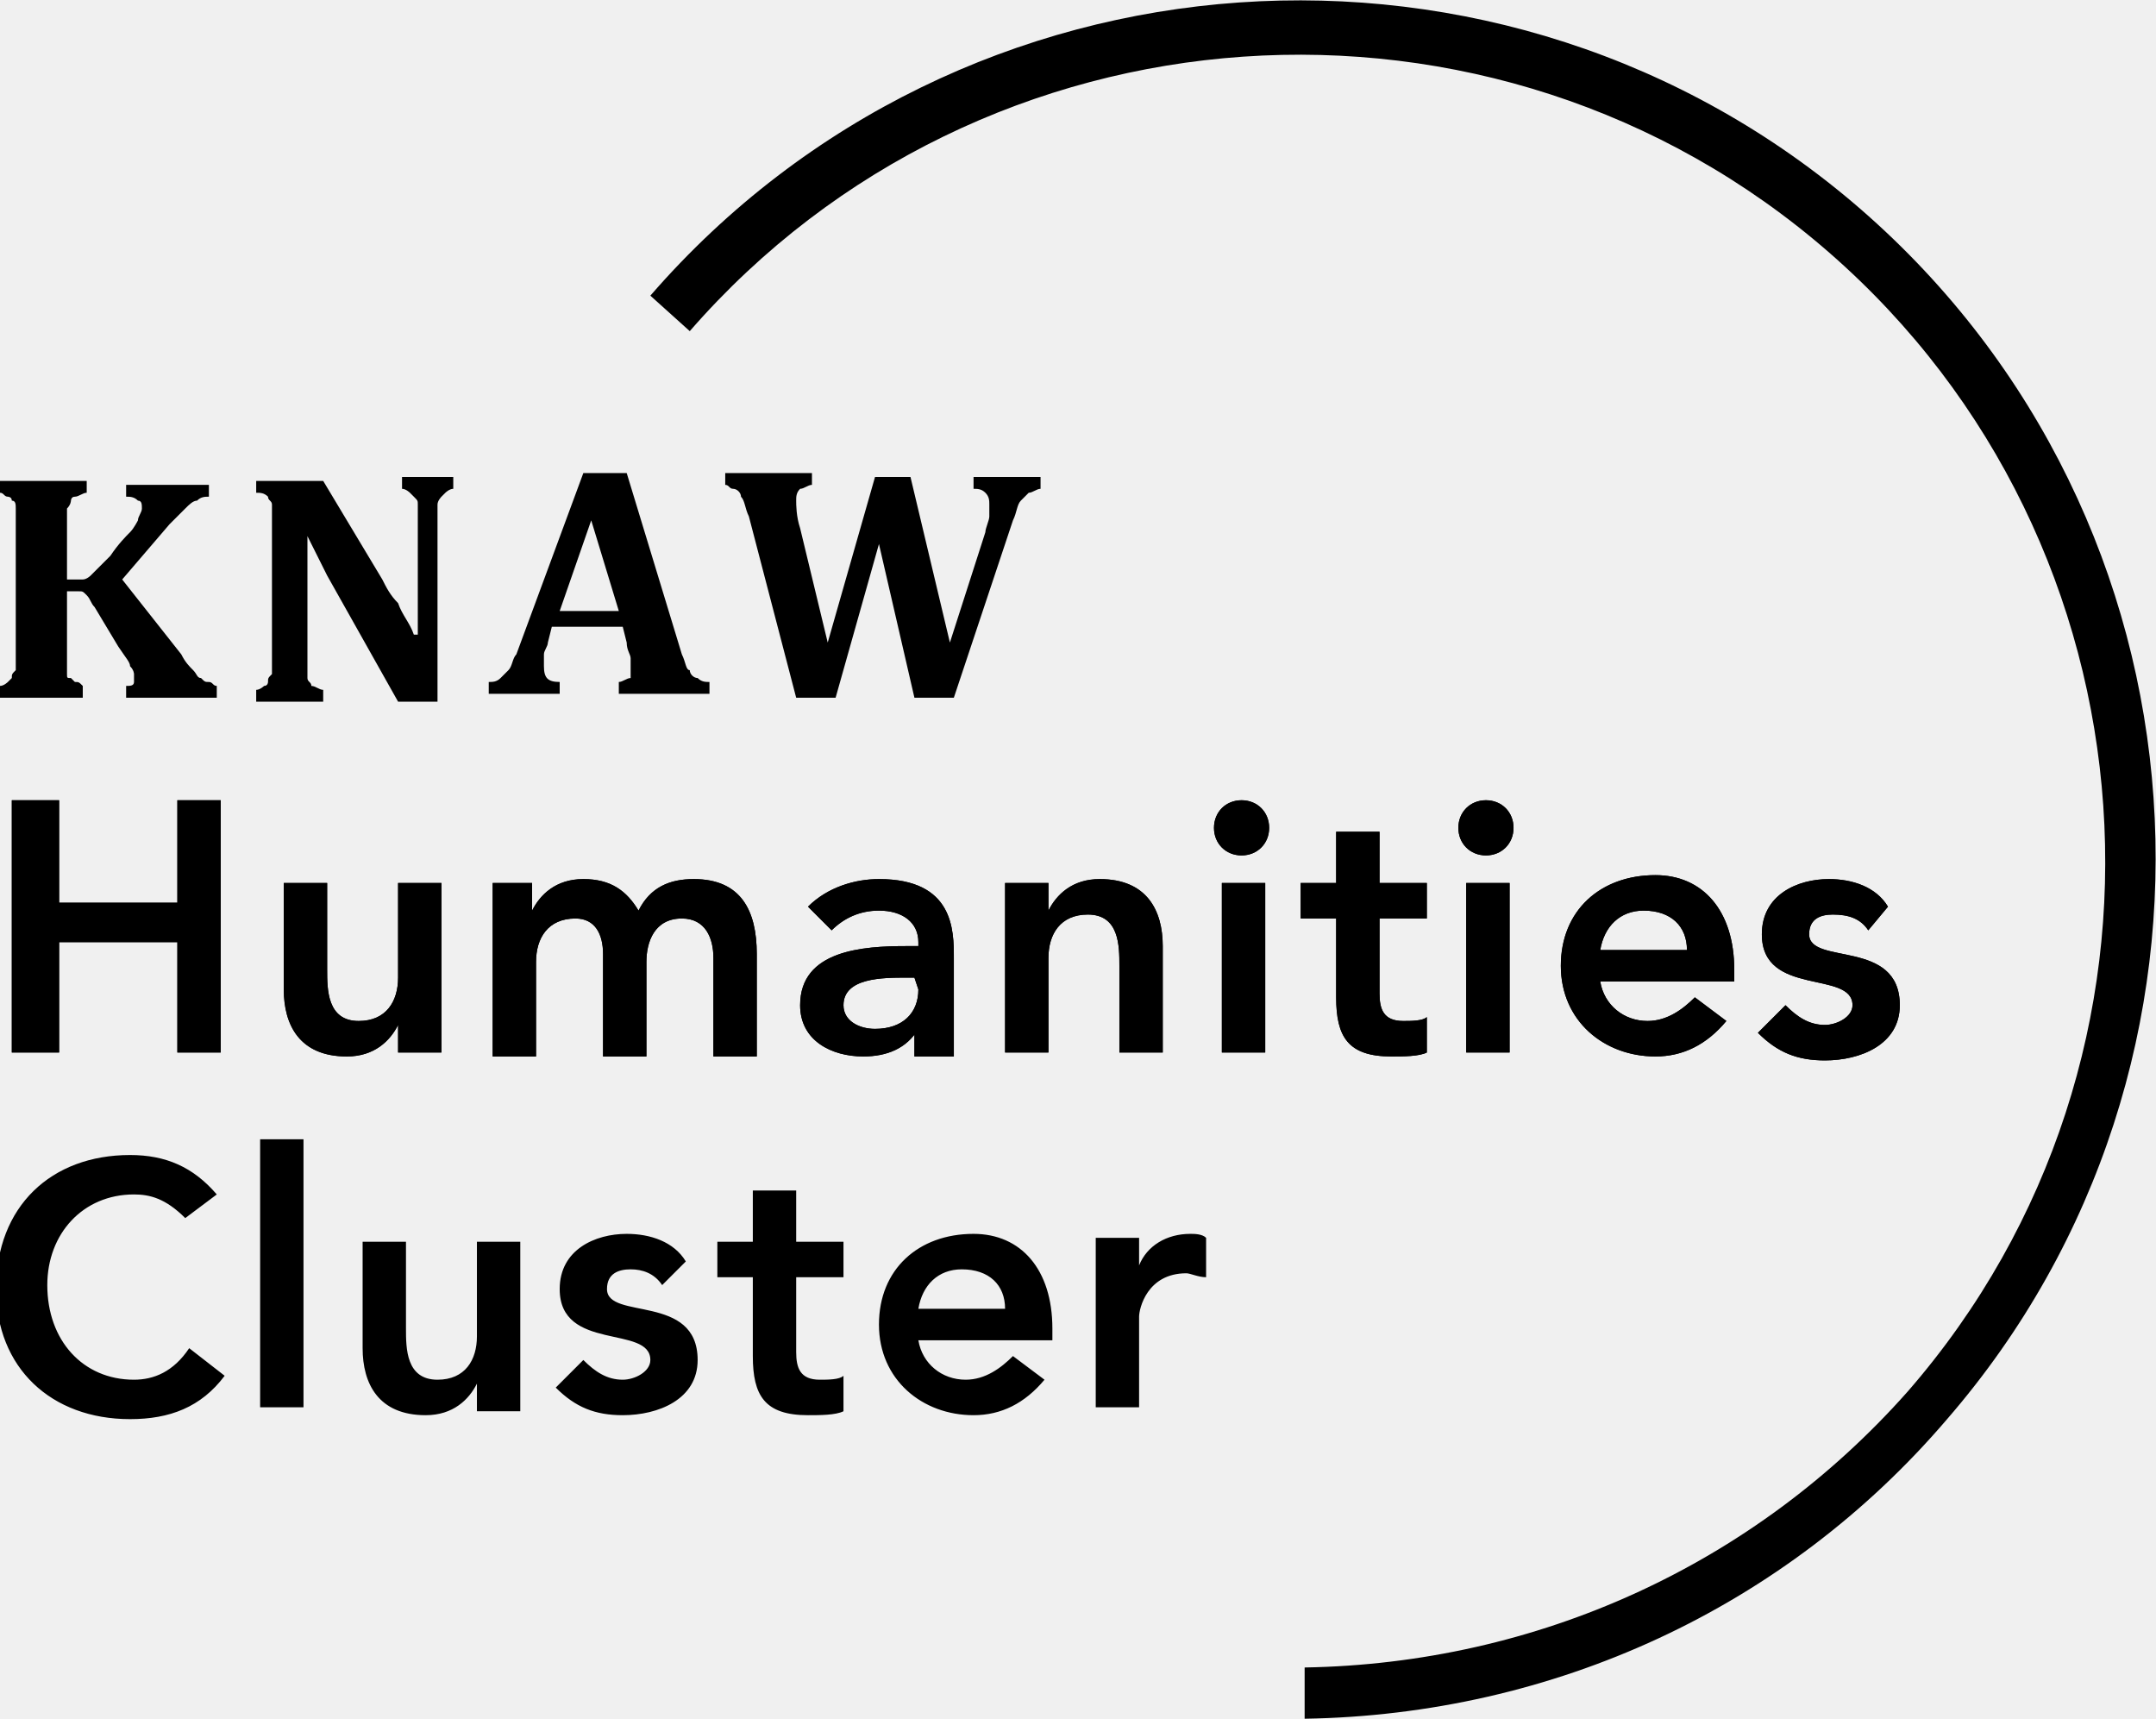
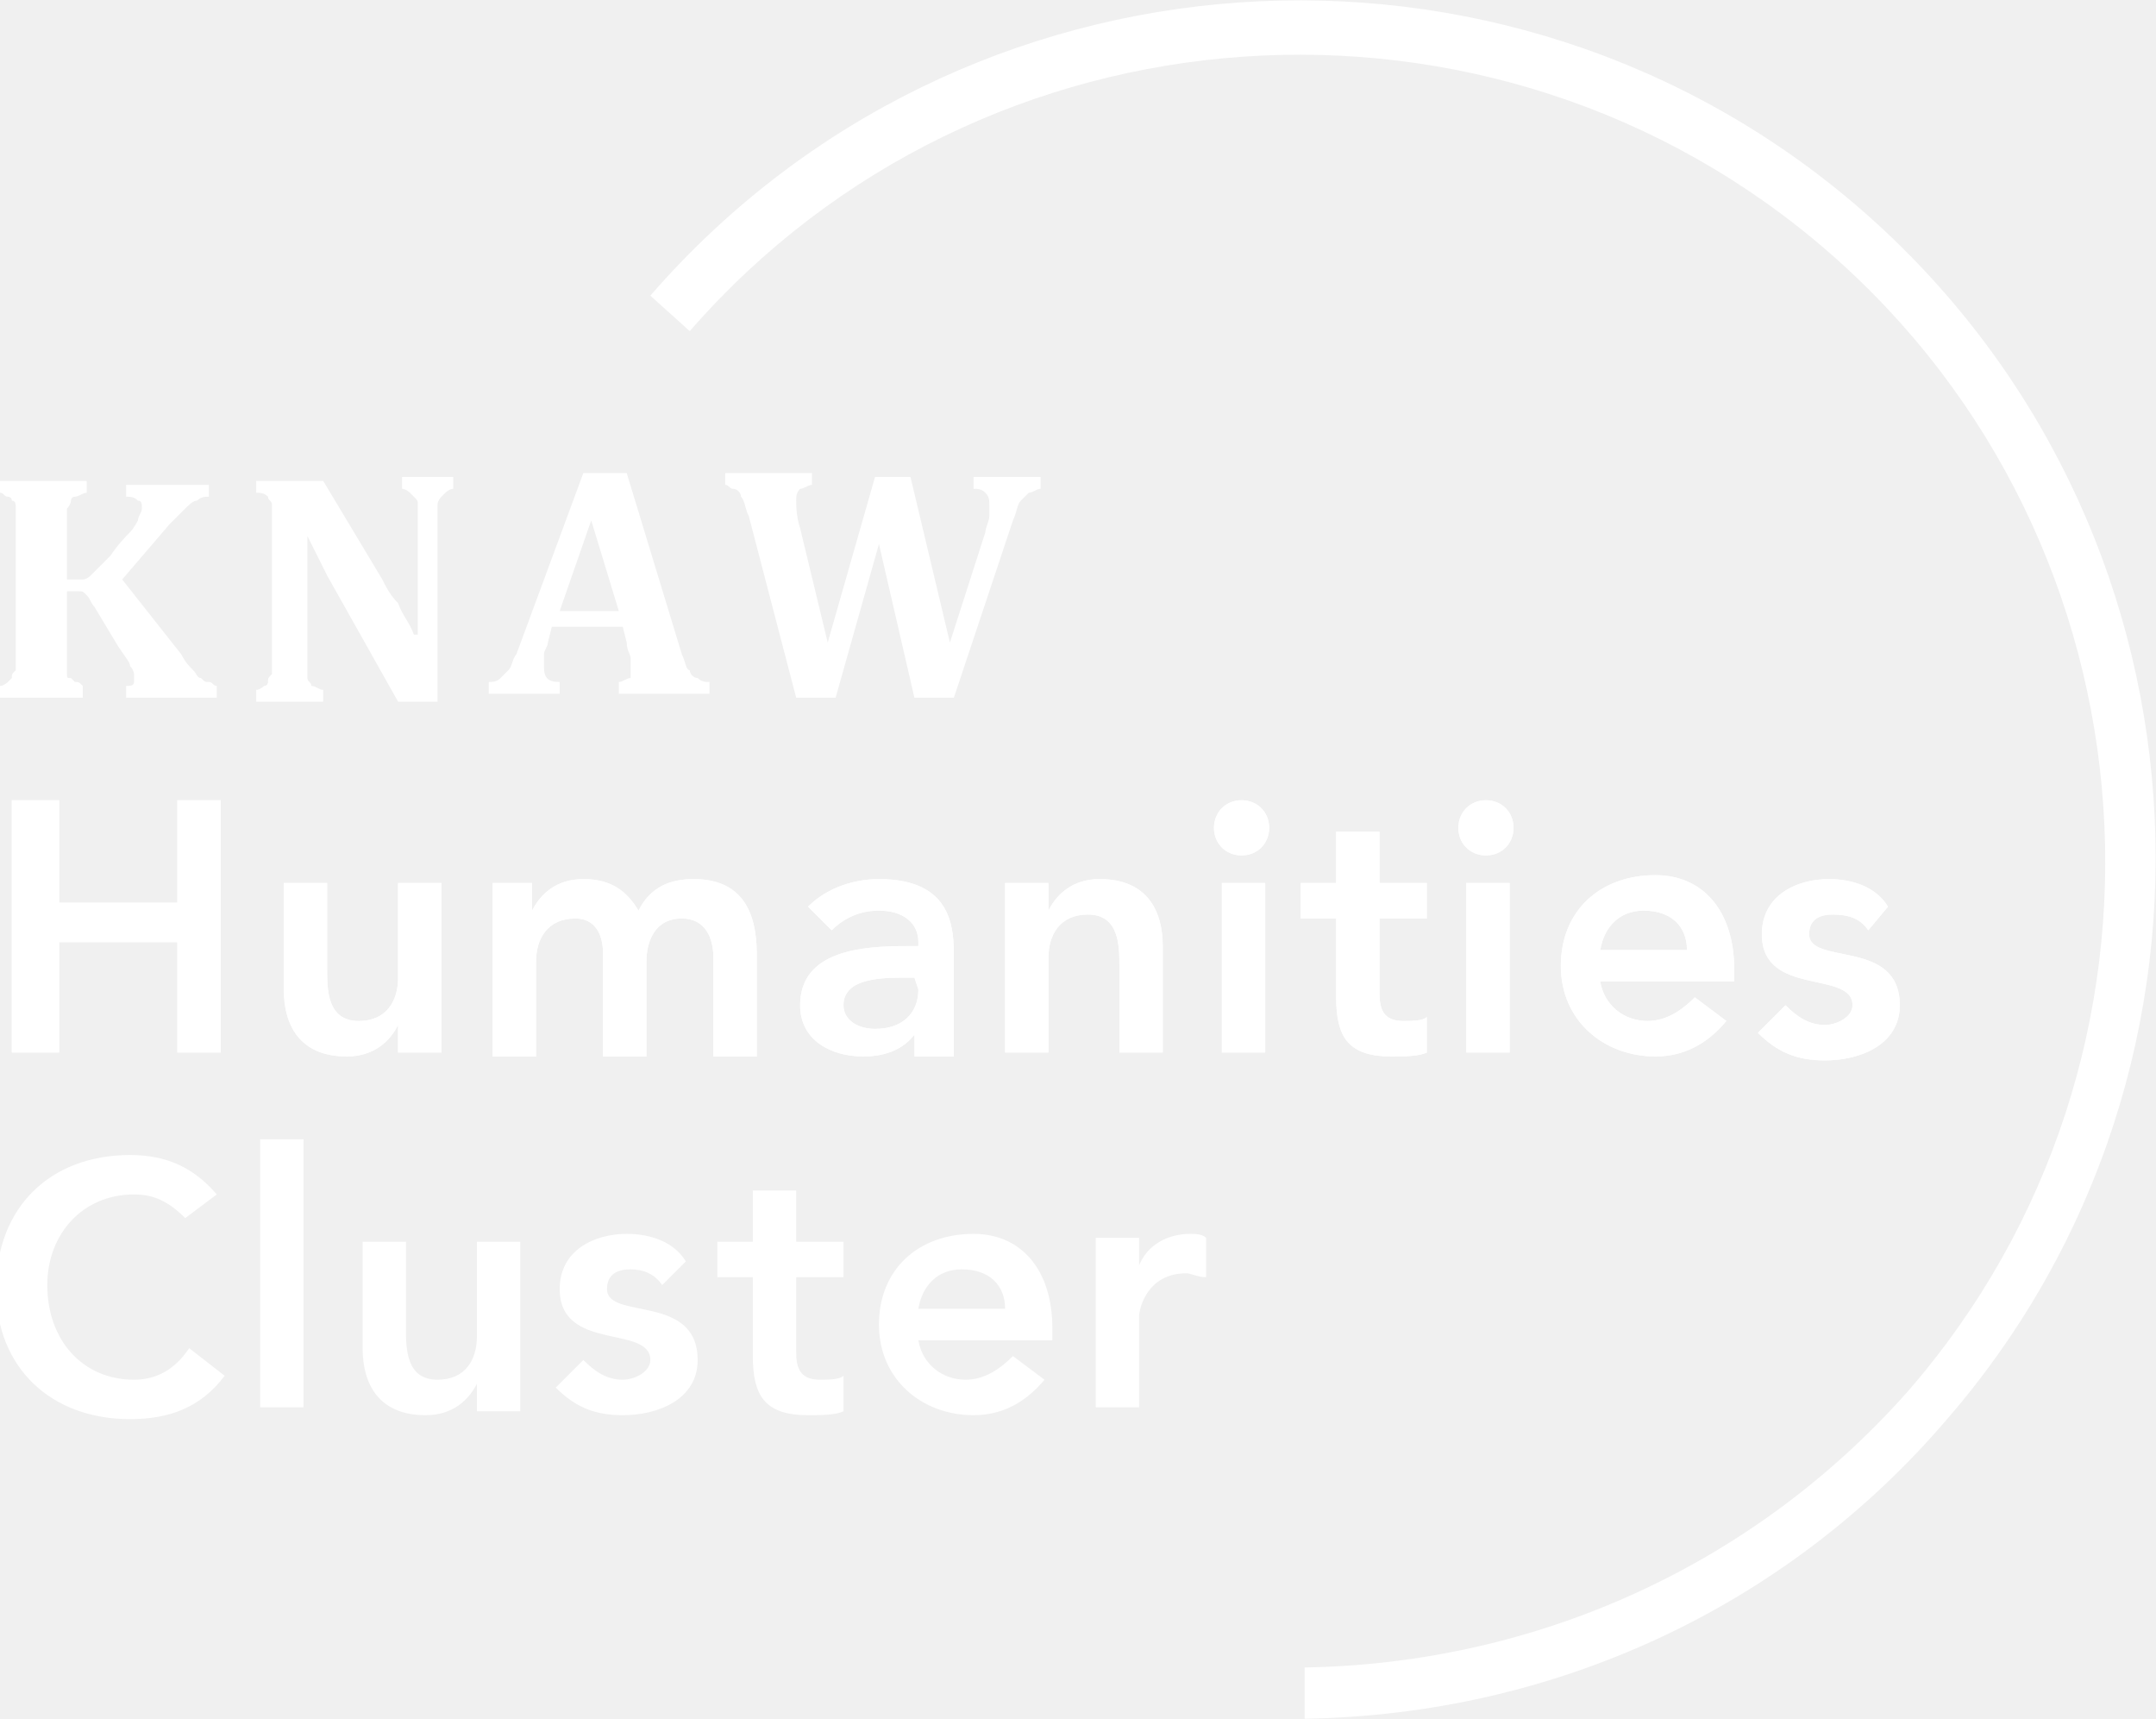
- <svg xmlns="http://www.w3.org/2000/svg" width="100%" height="100%" viewBox="0 0 54.7 43.6">
+ <svg xmlns="http://www.w3.org/2000/svg" width="100%" height="100%" viewBox="0 0 54.7 43.6" fill="white">
  <path d="M33.1 43.6v-1.3c5.9-.1 11.4-2.6 15.3-7 7.4-8.5 6.5-21.5-2-28.9s-21.5-6.5-28.9 2l-1-.9c7.9-9.1 21.7-10 30.7-2.2 9.1 7.9 10 21.7 2.2 30.7-4.1 4.8-10 7.5-16.3 7.6M4.5 20.3v2.6h-3v-2.6H.3v6.4h1.2v-2.8h3v2.8h1.1v-6.4zm6.6 6.4h-1V26c-.2.4-.6.8-1.3.8-1.2 0-1.6-.8-1.6-1.7v-2.7h1.1v2.2c0 .5 0 1.3.8 1.3.7 0 1-.5 1-1.1v-2.4h1.1v4.3h-.1zm1.4-4.3h1v.7c.2-.4.6-.8 1.3-.8s1.1.3 1.4.8c.3-.6.8-.8 1.4-.8 1.2 0 1.6.8 1.6 1.9v2.6h-1.1v-2.5c0-.5-.2-1-.8-1-.7 0-.9.6-.9 1.1v2.4h-1.1v-2.6c0-.5-.2-.9-.7-.9-.7 0-1 .5-1 1.1v2.4h-1.1v-4.4z" />
  <path d="M23.2 24.8H23c-.6 0-1.6 0-1.6.7 0 .4.4.6.8.6.7 0 1.1-.4 1.1-1l-.1-.3zm.1 1.3c-.3.5-.8.7-1.4.7-.8 0-1.6-.4-1.6-1.3 0-1.4 1.6-1.5 2.7-1.5h.3v-.1c0-.5-.4-.8-1-.8-.5 0-.9.2-1.2.5l-.6-.6c.5-.5 1.2-.7 1.8-.7 1.9 0 1.9 1.3 1.9 2v2.5h-1v-.7h.1zm2.3-3.7h1v.7c.2-.4.6-.8 1.3-.8 1.2 0 1.6.8 1.6 1.7v2.7h-1.1v-2.2c0-.5 0-1.3-.8-1.3-.7 0-1 .5-1 1.1v2.4h-1.1v-4.3h.1zm5.4 0h1.1v4.3H31v-4.3zm.5-2.1c.4 0 .7.3.7.7 0 .4-.3.7-.7.7-.4 0-.7-.3-.7-.7 0-.4.3-.7.7-.7m1.5 3v-.9h.9v-1.3H35v1.3h1.2v.9H35v1.9c0 .4.1.7.6.7.2 0 .5 0 .6-.1v.9c-.2.1-.6.1-.9.1-1.1 0-1.4-.5-1.4-1.5v-2H33zm4.2-.9h1.1v4.3h-1.1v-4.3zm.5-2.1c.4 0 .7.3.7.7 0 .4-.3.7-.7.7s-.7-.3-.7-.7.3-.7.7-.7m5.1 3.8c0-.6-.4-1-1.1-1-.6 0-1 .4-1.1 1h2.2zm-2.2.8c.1.6.6 1 1.2 1 .5 0 .9-.3 1.2-.6l.8.6c-.5.6-1.1.9-1.8.9-1.3 0-2.4-.9-2.4-2.3s1-2.3 2.4-2.3c1.2 0 2 .9 2 2.4v.3h-3.4zm6.8-1.3c-.2-.3-.5-.4-.9-.4-.3 0-.6.1-.6.5 0 .8 2.3.1 2.3 1.8 0 1-1 1.4-1.9 1.4-.7 0-1.2-.2-1.7-.7l.7-.7c.3.3.6.5 1 .5.3 0 .7-.2.7-.5 0-.9-2.3-.2-2.3-1.8 0-1 .9-1.4 1.7-1.4.6 0 1.2.2 1.5.7l-.5.6zM4.5 20.3v2.6h-3v-2.6H.3v6.4h1.2v-2.8h3v2.8h1.1v-6.4zm6.6 6.4h-1V26c-.2.4-.6.8-1.3.8-1.2 0-1.6-.8-1.6-1.7v-2.7h1.1v2.2c0 .5 0 1.3.8 1.3.7 0 1-.5 1-1.1v-2.4h1.1v4.3h-.1zm1.4-4.3h1v.7c.2-.4.6-.8 1.3-.8s1.1.3 1.4.8c.3-.6.8-.8 1.4-.8 1.2 0 1.6.8 1.6 1.9v2.6h-1.1v-2.5c0-.5-.2-1-.8-1-.7 0-.9.6-.9 1.1v2.4h-1.1v-2.6c0-.5-.2-.9-.7-.9-.7 0-1 .5-1 1.1v2.4h-1.1v-4.4z" />
  <path d="M23.2 24.8H23c-.6 0-1.6 0-1.6.7 0 .4.4.6.8.6.7 0 1.1-.4 1.1-1l-.1-.3zm.1 1.3c-.3.5-.8.7-1.4.7-.8 0-1.6-.4-1.6-1.3 0-1.4 1.6-1.5 2.7-1.5h.3v-.1c0-.5-.4-.8-1-.8-.5 0-.9.2-1.2.5l-.6-.6c.5-.5 1.2-.7 1.8-.7 1.9 0 1.9 1.3 1.9 2v2.5h-1v-.7h.1zm2.3-3.7h1v.7c.2-.4.6-.8 1.3-.8 1.2 0 1.6.8 1.6 1.7v2.7h-1.1v-2.2c0-.5 0-1.3-.8-1.3-.7 0-1 .5-1 1.1v2.4h-1.1v-4.3h.1zm5.4 0h1.1v4.3H31v-4.3zm.5-2.1c.4 0 .7.3.7.7 0 .4-.3.7-.7.7-.4 0-.7-.3-.7-.7 0-.4.3-.7.7-.7m1.5 3v-.9h.9v-1.3H35v1.3h1.2v.9H35v1.9c0 .4.1.7.6.7.2 0 .5 0 .6-.1v.9c-.2.1-.6.1-.9.1-1.1 0-1.4-.5-1.4-1.5v-2H33zm4.2-.9h1.1v4.3h-1.1v-4.3zm.5-2.1c.4 0 .7.3.7.7 0 .4-.3.7-.7.7s-.7-.3-.7-.7.3-.7.7-.7m5.1 3.8c0-.6-.4-1-1.1-1-.6 0-1 .4-1.1 1h2.2zm-2.2.8c.1.6.6 1 1.2 1 .5 0 .9-.3 1.2-.6l.8.6c-.5.6-1.1.9-1.8.9-1.3 0-2.4-.9-2.4-2.3s1-2.3 2.4-2.3c1.2 0 2 .9 2 2.4v.3h-3.4zm6.8-1.3c-.2-.3-.5-.4-.9-.4-.3 0-.6.1-.6.5 0 .8 2.3.1 2.3 1.8 0 1-1 1.4-1.9 1.4-.7 0-1.2-.2-1.7-.7l.7-.7c.3.3.6.5 1 .5.3 0 .7-.2.7-.5 0-.9-2.3-.2-2.3-1.8 0-1 .9-1.4 1.7-1.4.6 0 1.2.2 1.5.7l-.5.6zm-42.8-7c.1.2.2.3.3.4.1.1.1.2.2.2.1.1.1.1.2.1s.1.1.2.1v.3H3.2v-.3c.1 0 .2 0 .2-.1v-.2s0-.1-.1-.2c0-.1-.1-.2-.3-.5l-.6-1c-.1-.1-.1-.2-.2-.3-.1-.1-.1-.1-.2-.1h-.3v2.1c0 .1 0 .1.1.1l.1.1c.1 0 .1 0 .2.1v.3H0v-.3c.1 0 .2-.1.2-.1l.1-.1c0-.1 0-.1.1-.2v-4.1c0-.1 0-.2-.1-.2 0-.1-.1-.1-.1-.1-.1 0-.1-.1-.2-.1v-.3h2.2v.3c-.1 0-.2.1-.3.1-.1 0-.1.1-.1.1s0 .1-.1.2v1.8h.4c.1 0 .2-.1.2-.1l.5-.5c.2-.3.4-.5.5-.6s.2-.3.2-.3c0-.1.1-.2.1-.3s0-.2-.1-.2c-.1-.1-.2-.1-.3-.1v-.3h2.1v.3c-.1 0-.2 0-.3.1-.1 0-.2.1-.3.2l-.4.4-1.2 1.4 1.5 1.9zm6.9-4.5v.3c-.1 0-.2.1-.2.1l-.1.1s-.1.1-.1.2v5h-1l-1.8-3.2-.5-1v3.6c0 .1.1.1.1.2.1 0 .2.1.3.1v.3H6.5v-.3c.1 0 .2-.1.2-.1.1 0 .1-.1.1-.1 0-.1 0-.1.1-.2v-4.3c0-.1-.1-.1-.1-.2-.1-.1-.2-.1-.3-.1v-.3h1.7l1.5 2.5c.1.2.2.4.4.6.1.3.3.5.4.8h.1v-3.3c0-.1 0-.1-.1-.2l-.1-.1s-.1-.1-.2-.1v-.3h1.3zm2.7 3.4h1.5l-.7-2.3-.8 2.3zm1.6.4H14l-.1.4c0 .1-.1.2-.1.3v.3c0 .3.1.4.4.4v.3h-1.8v-.3c.1 0 .2 0 .3-.1l.2-.2c.1-.1.1-.3.2-.4l1.7-4.6h1.1l1.4 4.6c.1.2.1.4.2.4 0 .1.1.2.2.2.1.1.2.1.3.1v.3h-2.3v-.3c.1 0 .2-.1.3-.1v-.5c0-.1-.1-.2-.1-.4l-.1-.4zm9.2-2.4c0-.1.1-.3.1-.4v-.3c0-.1 0-.2-.1-.3s-.2-.1-.3-.1v-.3h1.7v.3c-.1 0-.2.1-.3.1l-.2.2c-.1.1-.1.3-.2.5l-1.5 4.5h-1l-.9-3.9-1.1 3.9h-1L19 13.1c-.1-.2-.1-.4-.2-.5 0-.1-.1-.2-.2-.2s-.1-.1-.2-.1V12h2.2v.3c-.1 0-.2.1-.3.1-.1.1-.1.2-.1.3s0 .4.1.7l.7 2.9 1.2-4.2h.9l1 4.2.9-2.8zM4.7 30.9c-.5-.5-.9-.6-1.3-.6-1.3 0-2.2 1-2.2 2.3 0 1.4.9 2.4 2.2 2.4.5 0 1-.2 1.4-.8l.9.7c-.6.8-1.4 1.1-2.4 1.1-2 0-3.4-1.3-3.4-3.3 0-2.1 1.4-3.4 3.4-3.4.9 0 1.6.3 2.2 1l-.8.6zm1.9-2h1.1v6.8H6.6zm6.5 6.9h-1v-.7c-.2.4-.6.8-1.3.8-1.2 0-1.6-.8-1.6-1.7v-2.7h1.1v2.2c0 .5 0 1.3.8 1.3.7 0 1-.5 1-1.1v-2.4h1.1v4.3h-.1zm3.7-3.2c-.2-.3-.5-.4-.8-.4s-.6.1-.6.5c0 .8 2.3.1 2.3 1.8 0 1-1 1.4-1.9 1.4-.7 0-1.2-.2-1.7-.7l.7-.7c.3.3.6.5 1 .5.3 0 .7-.2.7-.5 0-.9-2.3-.2-2.3-1.8 0-1 .9-1.4 1.7-1.4.6 0 1.2.2 1.5.7l-.6.6zm1.4-.2v-.9h.9v-1.3h1.1v1.3h1.2v.9h-1.2v1.9c0 .4.1.7.6.7.2 0 .5 0 .6-.1v.9c-.2.1-.6.1-.9.1-1.1 0-1.4-.5-1.4-1.5v-2h-.9zm7.3.8c0-.6-.4-1-1.1-1-.6 0-1 .4-1.1 1h2.2zm-2.2.8c.1.6.6 1 1.2 1 .5 0 .9-.3 1.2-.6l.8.6c-.5.6-1.1.9-1.8.9-1.3 0-2.4-.9-2.4-2.3s1-2.3 2.4-2.3c1.2 0 2 .9 2 2.4v.3h-3.4zm4.5-2.6h1.1v.7c.2-.5.7-.8 1.3-.8.1 0 .3 0 .4.1v1c-.2 0-.4-.1-.5-.1-1 0-1.2.9-1.2 1.1v2.3h-1.1v-4.3z" />
</svg>
